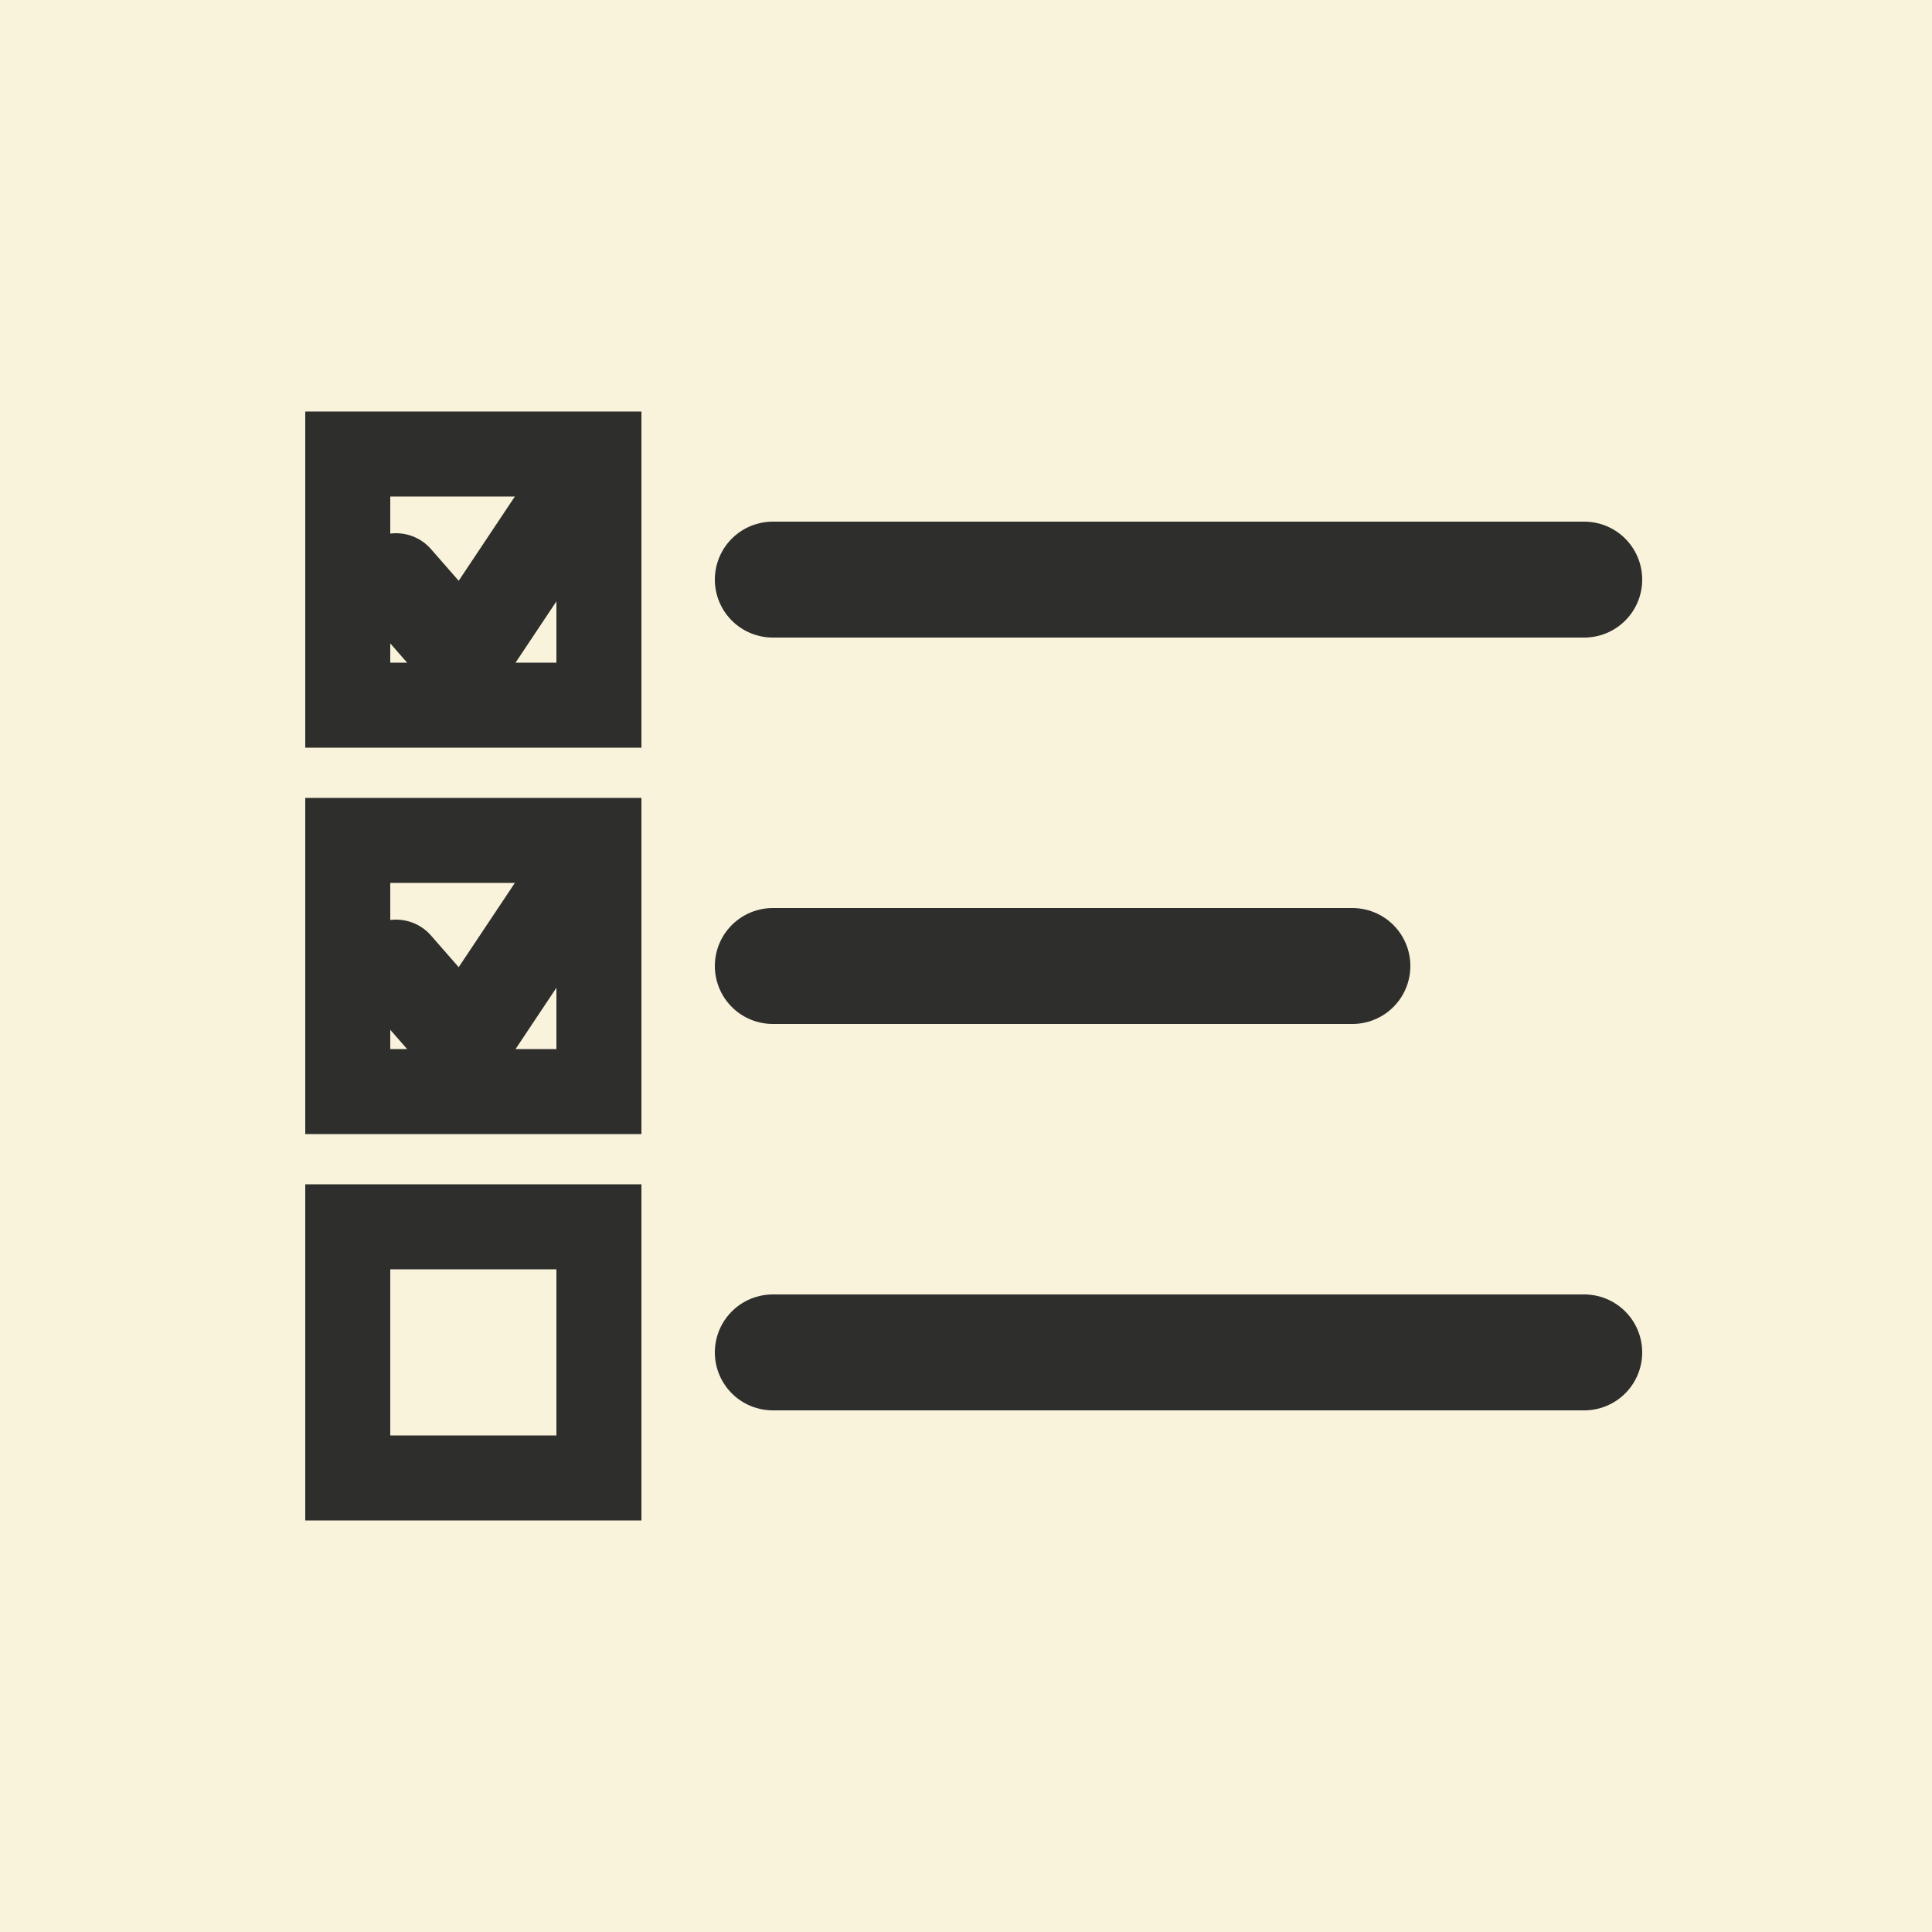
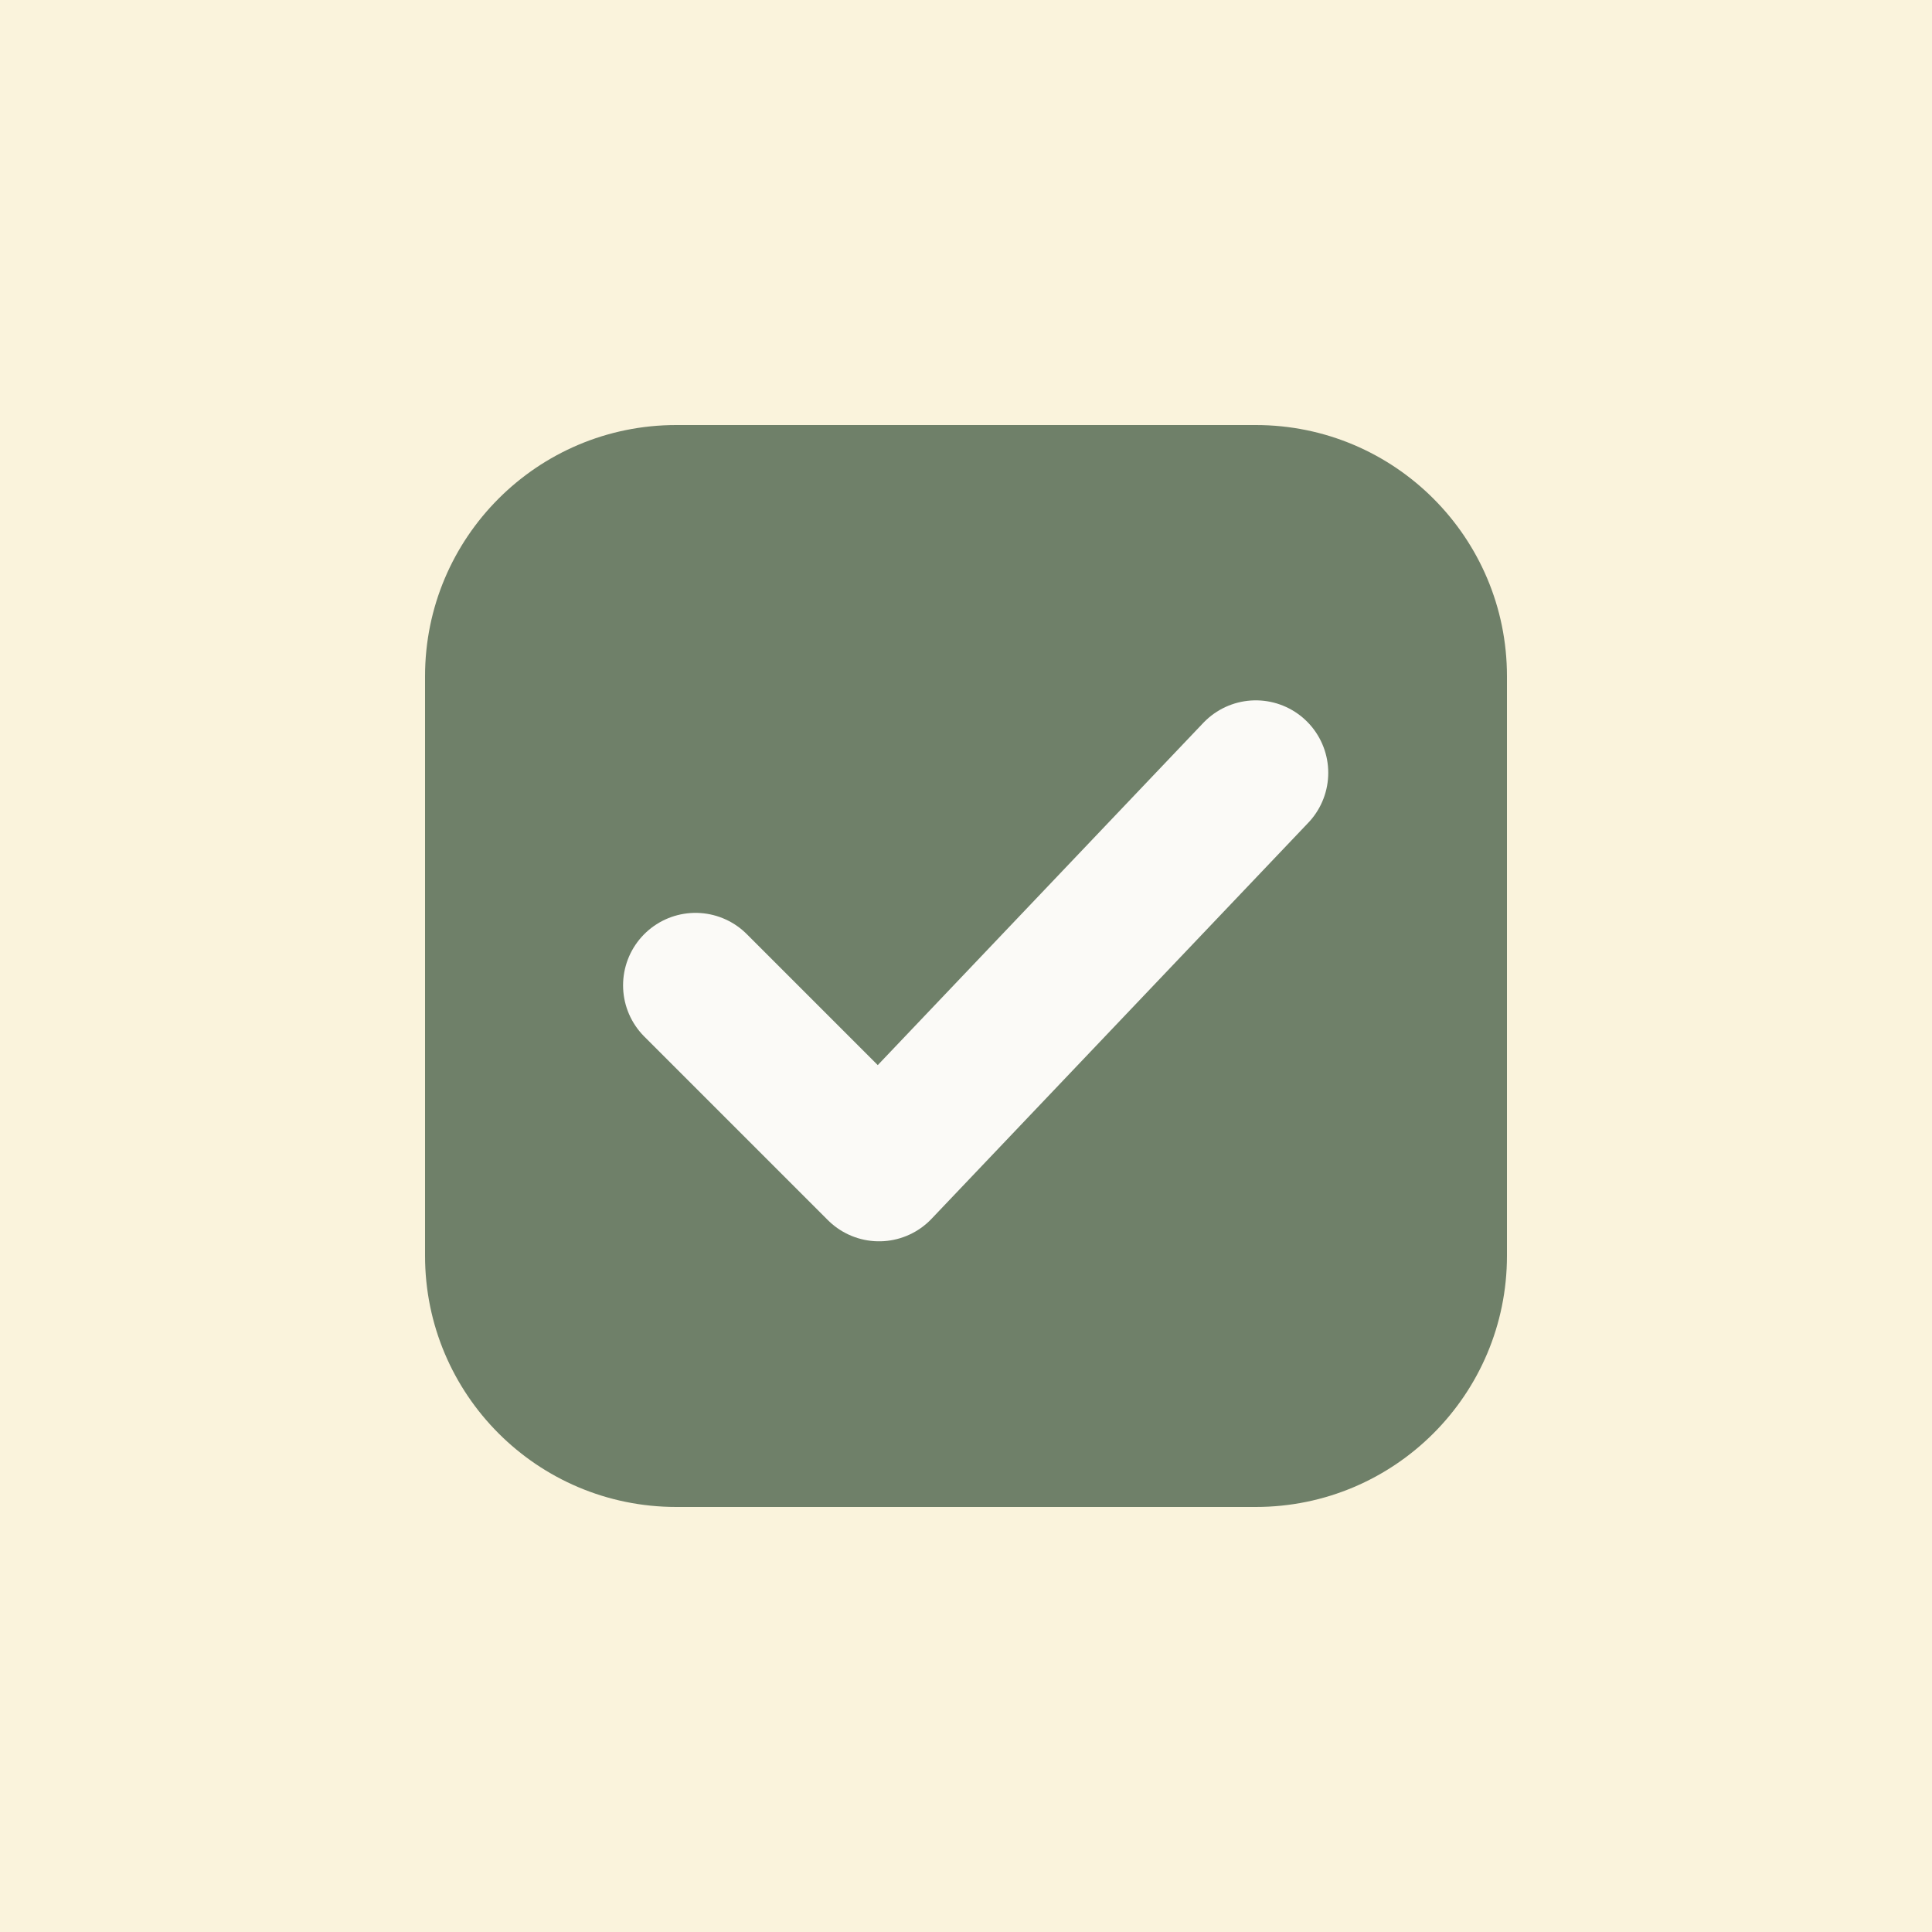
<svg xmlns="http://www.w3.org/2000/svg" viewBox="0 0 100 100">
  <rect width="100" height="100" fill="#faf3dc" />
-   <g fill="none" stroke="#2e2e2c" stroke-width="4.4" stroke-linecap="round">
-     <rect x="18" y="23.5" width="13" height="13" stroke-linecap="butt" />
-     <rect x="18" y="43.5" width="13" height="13" stroke-linecap="butt" />
-     <rect x="18" y="63.5" width="13" height="13" stroke-linecap="butt" />
-     <path d="M20.5 30l3.5 4 6-9M20.5 50l3.5 4 6-9" stroke-width="4.8" />
-     <path d="M40 30h42M40 50h30M40 70h42" stroke-width="6" />
-   </g>
+   <rect x="22" y="22" width="56" height="56" rx="13" fill="#6f8069" />
+   <path d="M36 51l9.5 9.5L65 40" fill="none" stroke="#fbfaf7" stroke-width="7.5" stroke-linecap="round" stroke-linejoin="round" />
</svg>
